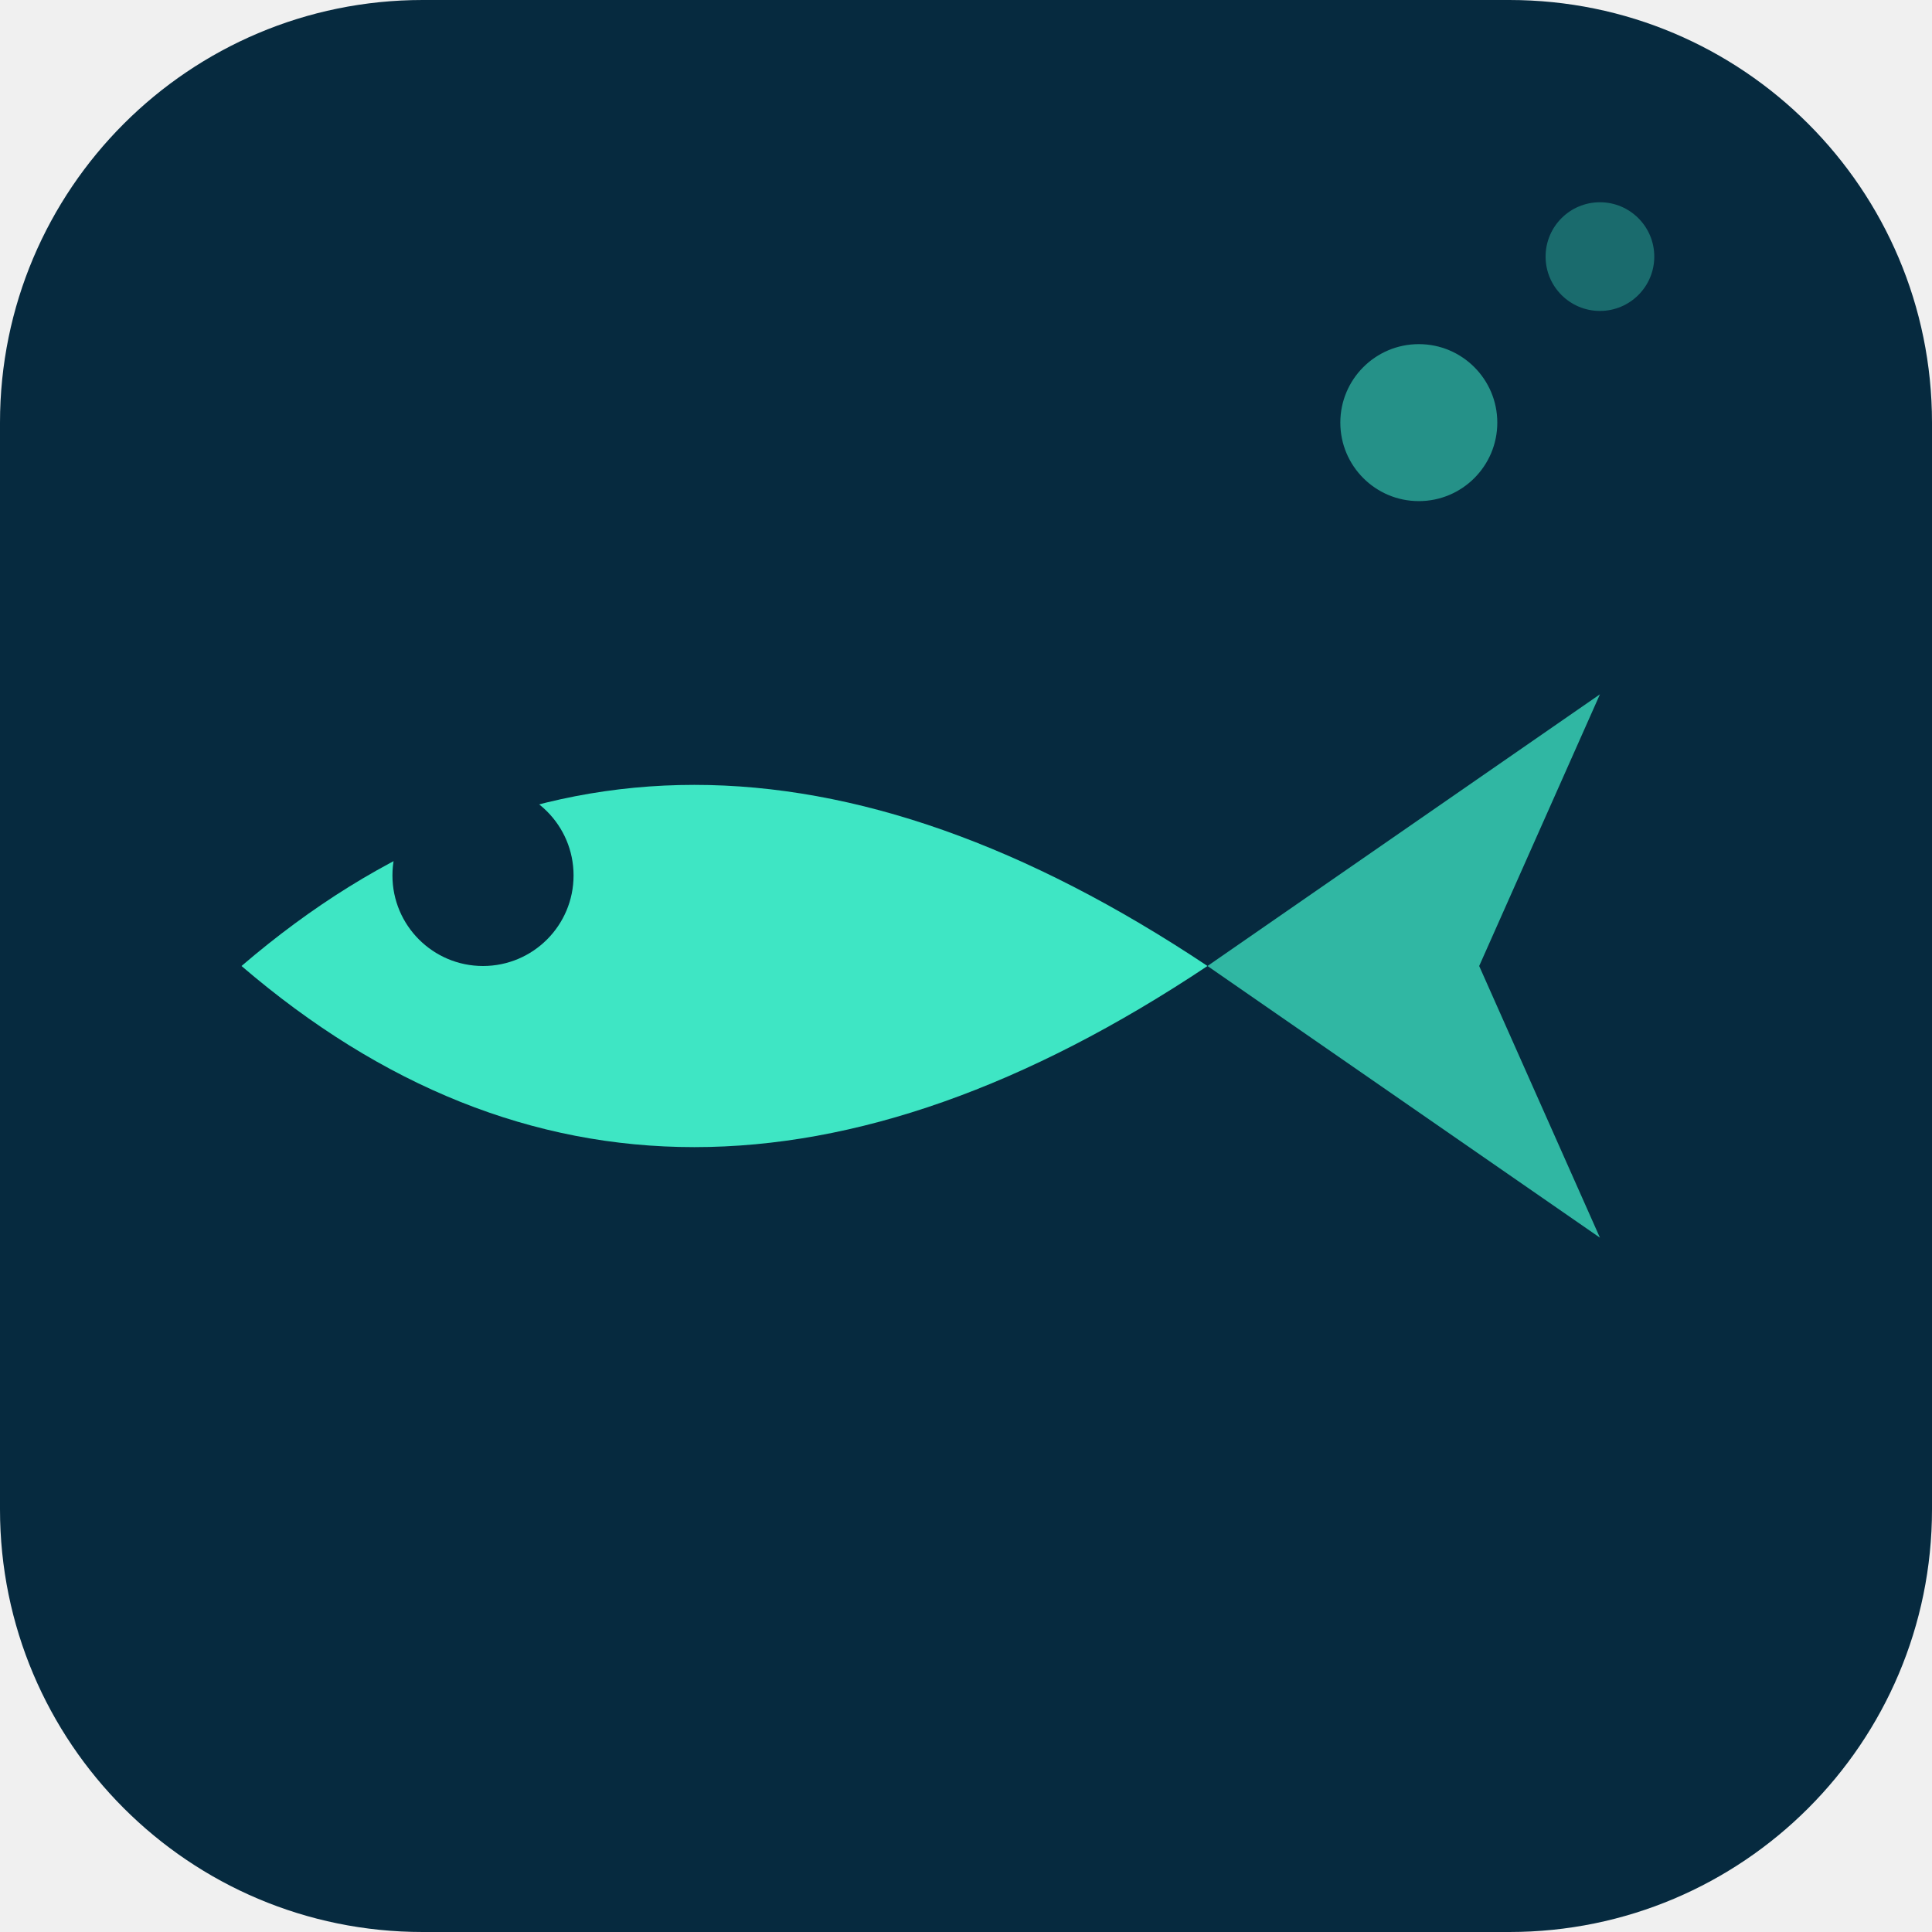
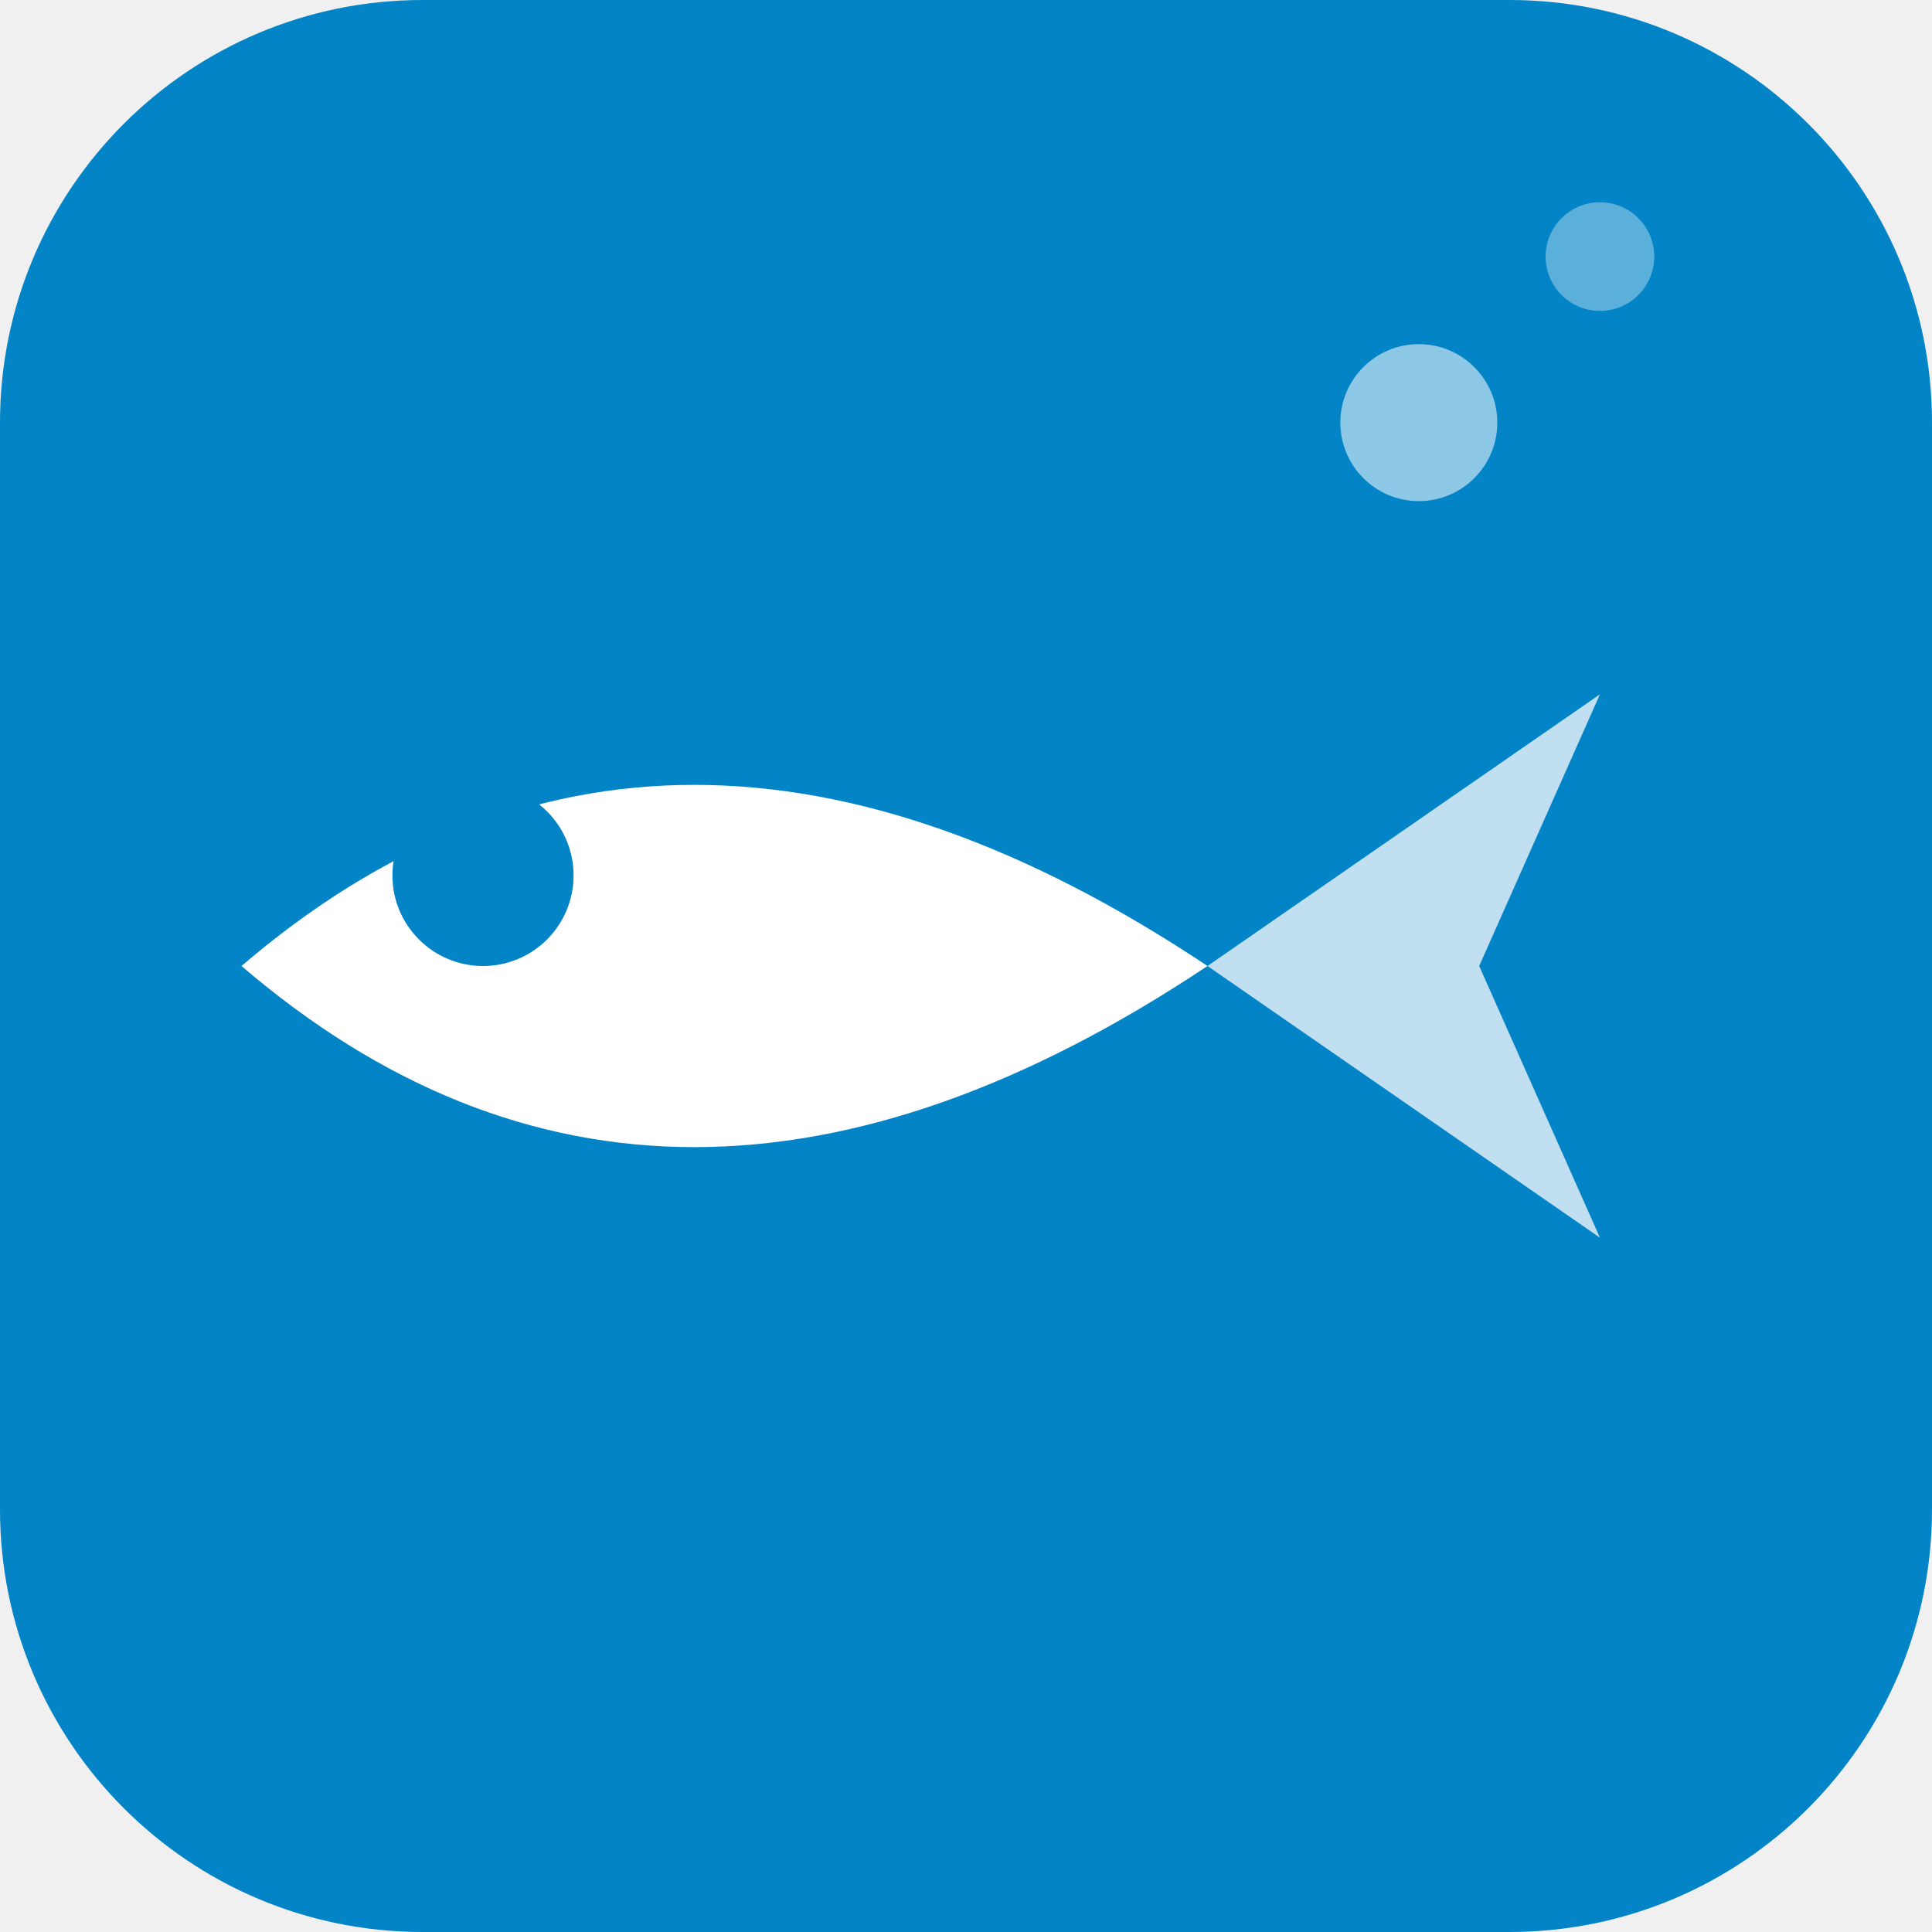
<svg xmlns="http://www.w3.org/2000/svg" viewBox="0 0 64 64">
-   <rect width="64" height="64" rx="14" fill="#062a3f" />
-   <path d="M8 32Q22 20 40 32Q22 44 8 32Z" fill="#3ee6c4" />
-   <path d="M40 32l13-9-4 9 4 9z" fill="#3ee6c4" opacity=".75" />
-   <circle cx="16" cy="29" r="3" fill="#062a3f" />
-   <circle cx="47" cy="14" r="2.6" fill="#3ee6c4" opacity=".55" />
-   <circle cx="53" cy="8.5" r="1.8" fill="#3ee6c4" opacity=".35" />
+   <rect width="64" height="64" rx="14" fill="#0284C7" />
+   <path d="M8 32Q22 20 40 32Q22 44 8 32Z" fill="#FFFFFF" />
+   <path d="M40 32l13-9-4 9 4 9z" fill="#FFFFFF" opacity=".75" />
+   <circle cx="16" cy="29" r="3" fill="#0284C7" />
+   <circle cx="47" cy="14" r="2.6" fill="#FFFFFF" opacity=".55" />
+   <circle cx="53" cy="8.5" r="1.8" fill="#FFFFFF" opacity=".35" />
</svg>
